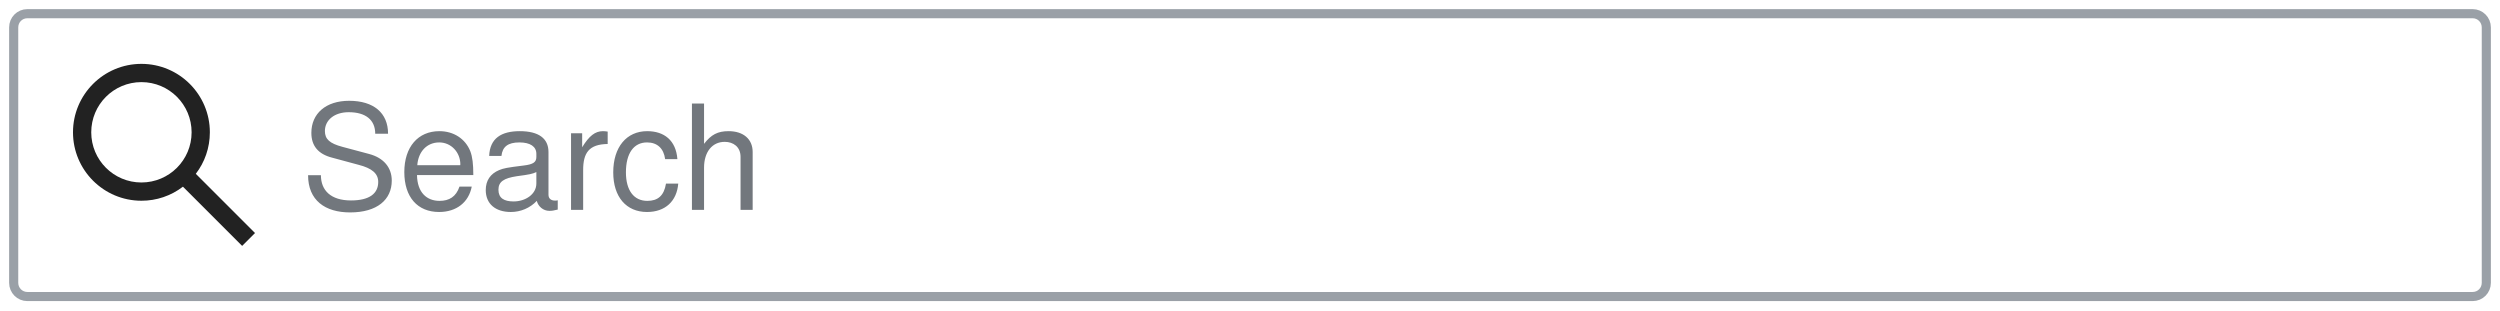
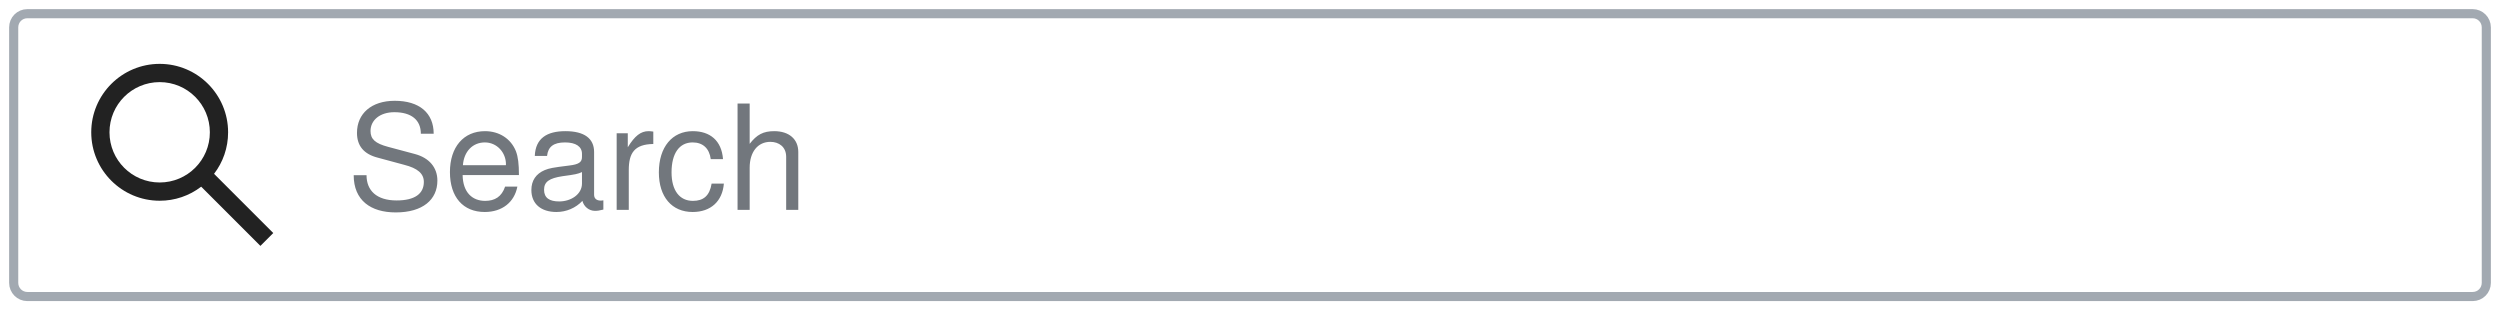
<svg xmlns="http://www.w3.org/2000/svg" width="274" height="34" viewBox="0 0 274 34">
  <g fill="none" fill-rule="evenodd">
    <path fill="#FFF" d="M-7552-589H7168v3264H-7552z" />
-     <path fill="#FFF" stroke="#9AA0A7" d="M2.995 1.5c-.828 0-1.495.668-1.495 1.502v27.996c0 .83.67 1.502 1.495 1.502h268.01c.828 0 1.495-.668 1.495-1.502V3.002c0-.83-.67-1.502-1.495-1.502H2.995z" />
+     <path fill="#FFF" stroke="#A2A9B1" d="M2.995 1.5c-.828 0-1.495.668-1.495 1.502v27.996c0 .83.67 1.502 1.495 1.502h268.01c.828 0 1.495-.668 1.495-1.502V3.002c0-.83-.67-1.502-1.495-1.502H2.995z" />
    <text fill="#72777D" font-family="HelveticaNeue, Helvetica Neue" font-size="16" transform="translate(-192 -38)">
-       <tspan x="225" y="61">Search</tspan>
+       <tspan x="230" y="61">Search</tspan>
    </text>
-     <path fill="#222" fill-rule="nonzero" d="M15.5 20c3.04 0 5.5-2.46 5.5-5.5S18.54 9 15.5 9 10 11.46 10 14.5s2.46 5.5 5.5 5.5zm4.55.46A7.432 7.432 0 0115.5 22C11.36 22 8 18.64 8 14.5 8 10.36 11.36 7 15.5 7c4.14 0 7.5 3.36 7.5 7.5 0 1.71-.57 3.29-1.54 4.55l6.49 6.49-1.41 1.41-6.49-6.49z" />
+     <path fill="#222" fill-rule="nonzero" d="M17.5 20c3.04 0 5.5-2.46 5.5-5.5S20.54 9 17.5 9 12 11.46 12 14.5s2.46 5.5 5.5 5.5zm4.55.46A7.432 7.432 0 0117.5 22c-4.14 0-7.5-3.36-7.5-7.5 0-4.14 3.36-7.5 7.5-7.5 4.14 0 7.5 3.36 7.5 7.5 0 1.71-.57 3.29-1.54 4.55l6.49 6.49-1.41 1.41-6.49-6.49z" />
  </g>
</svg>
